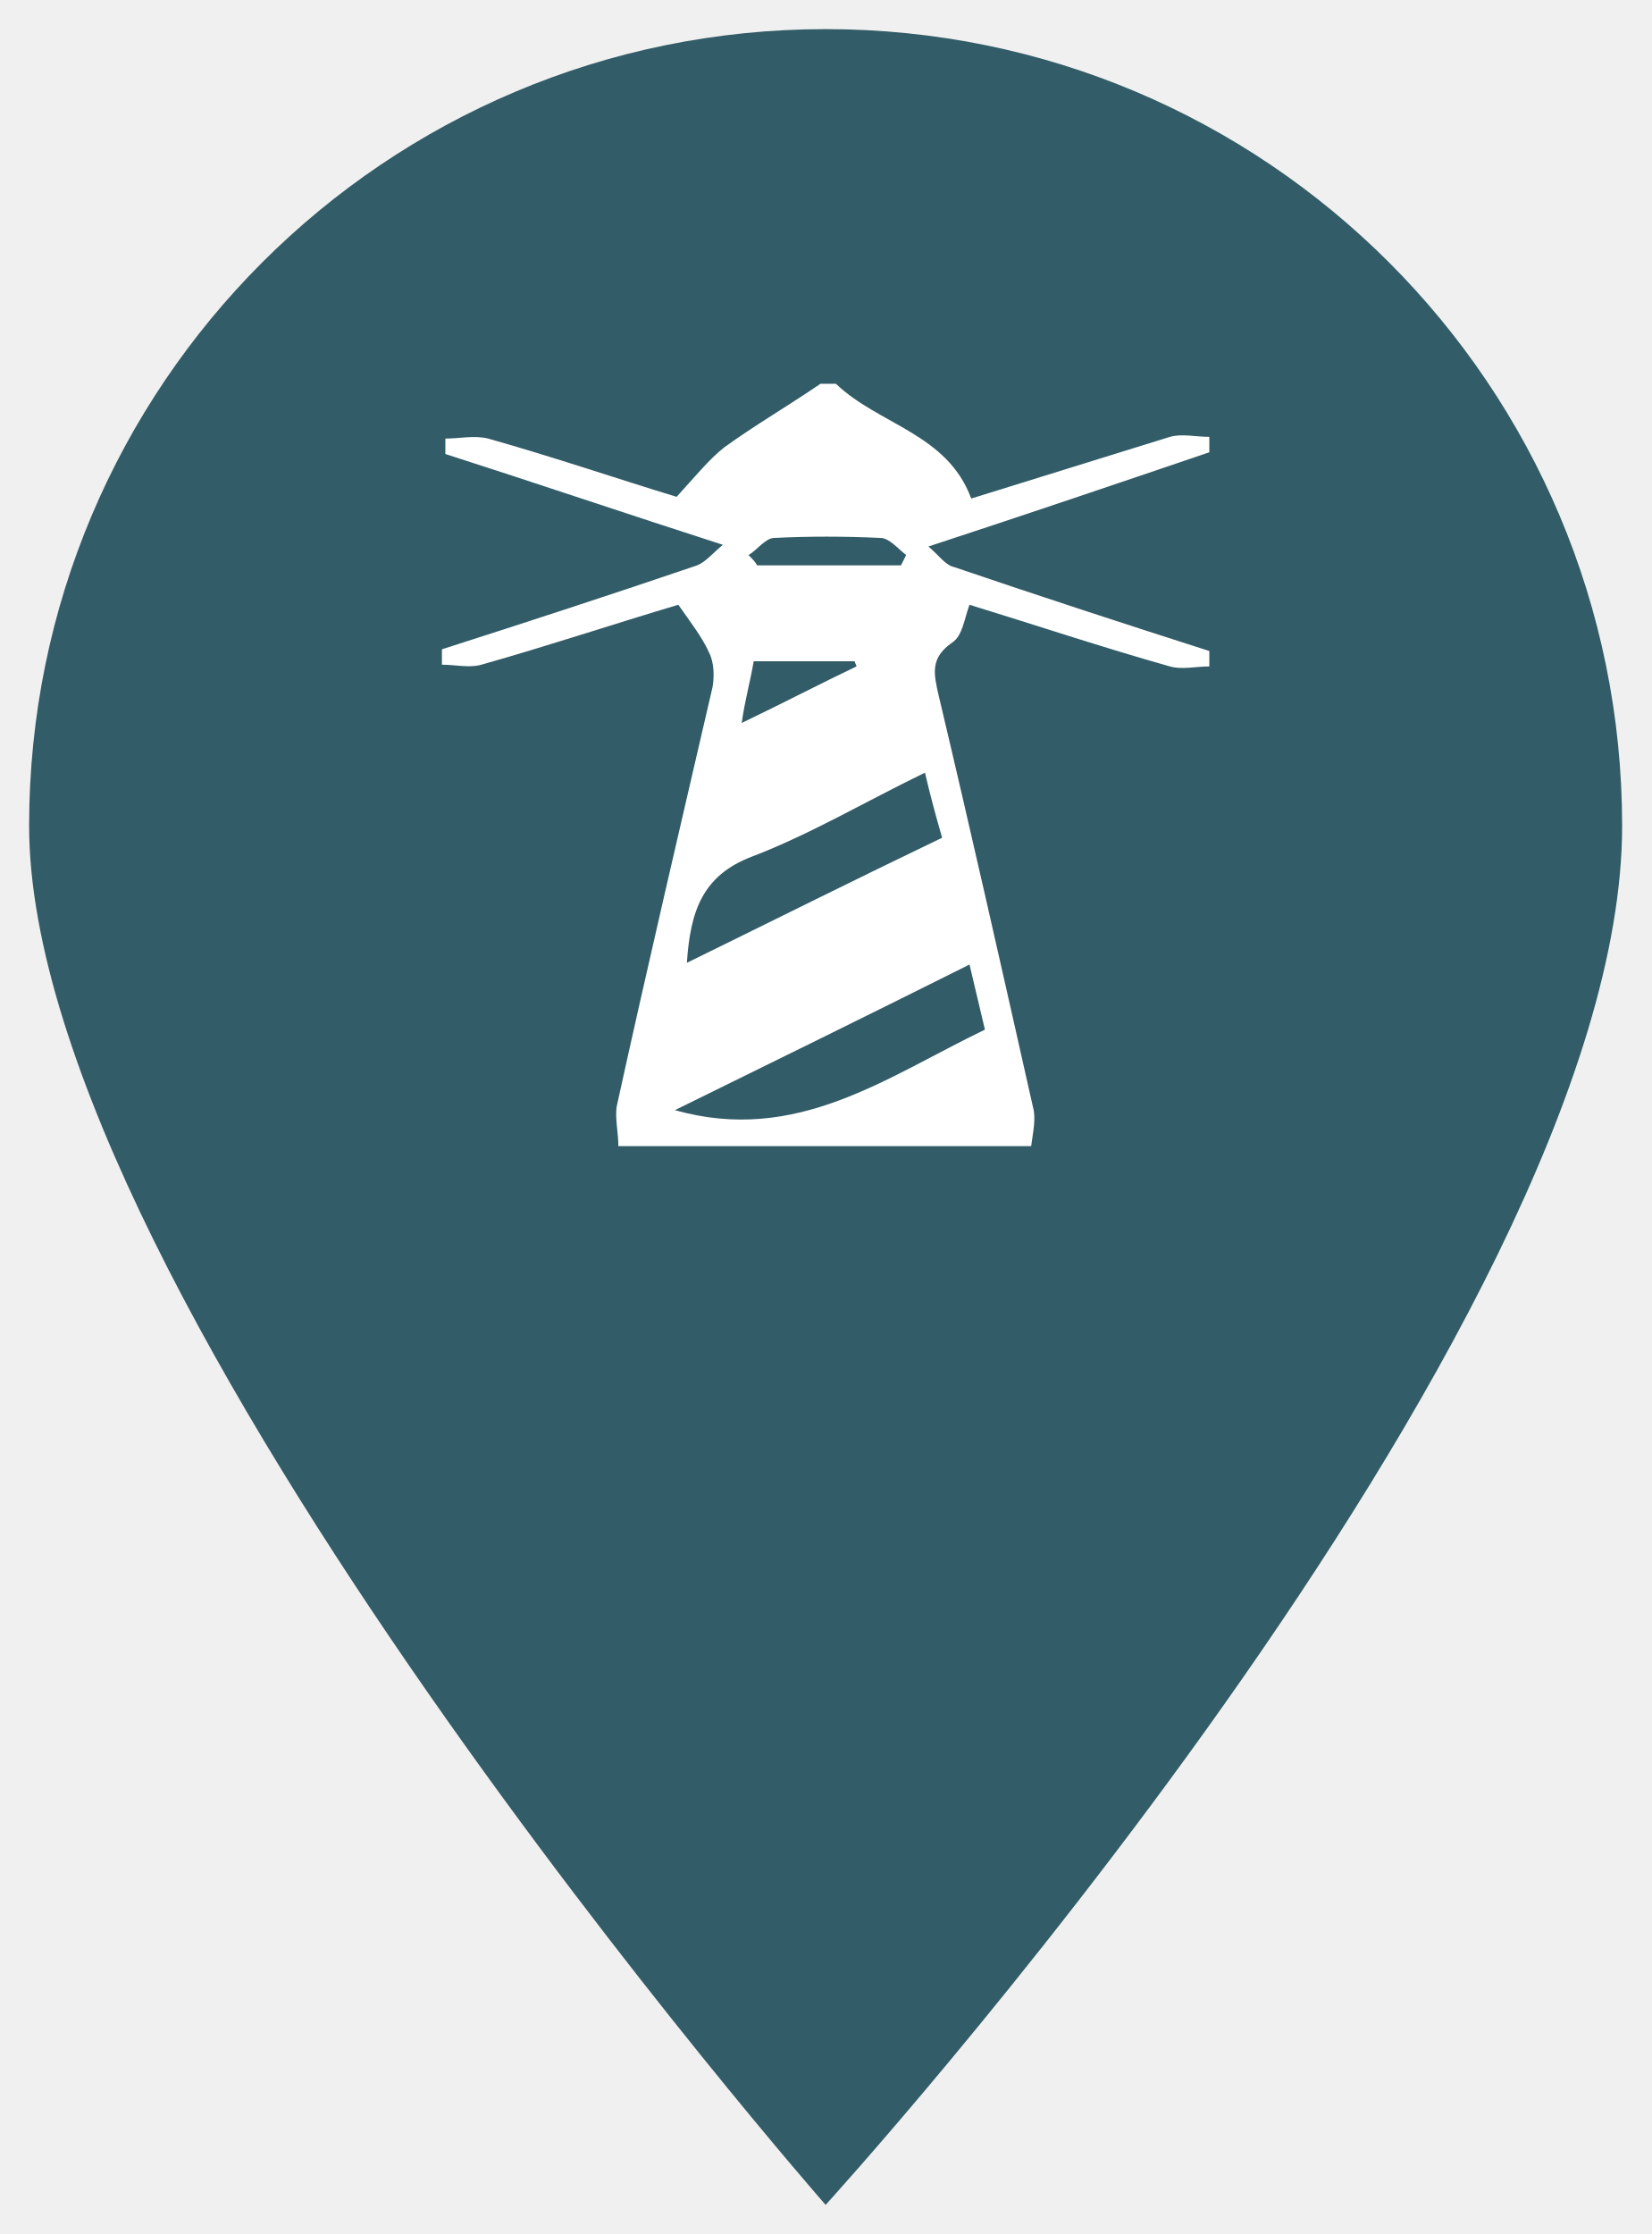
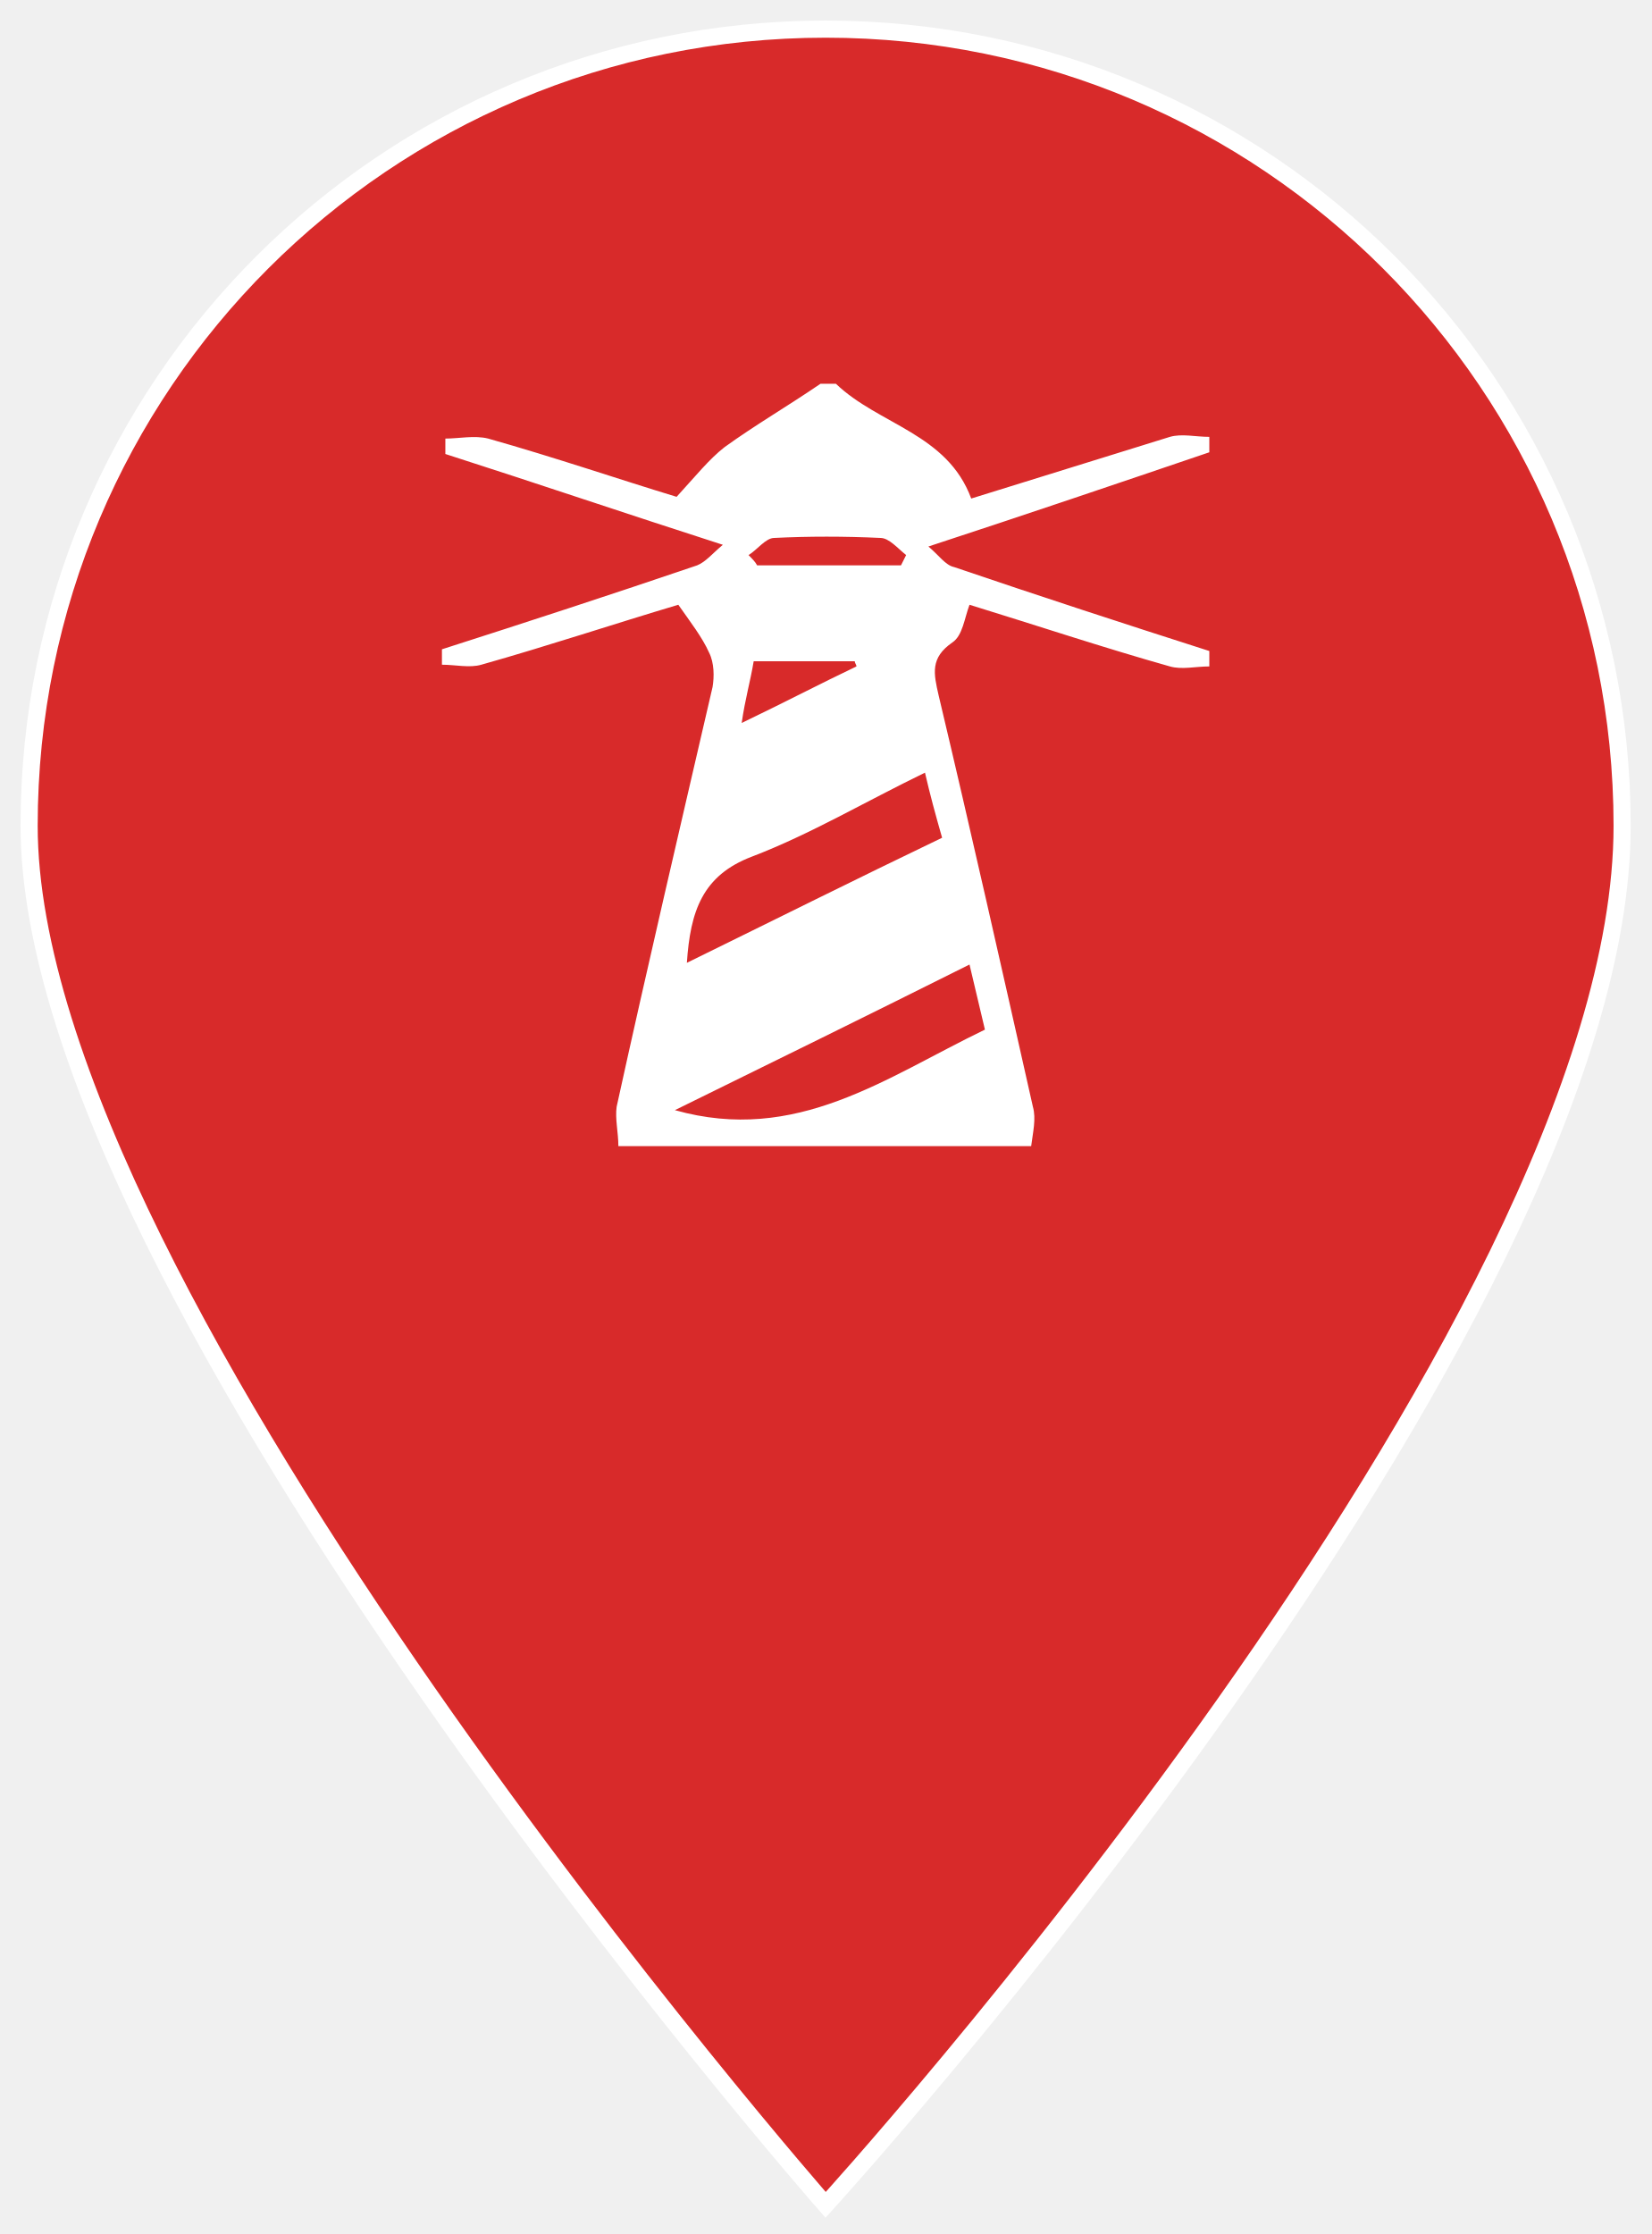
<svg xmlns="http://www.w3.org/2000/svg" version="1.1" id="Layer_1" x="0px" y="0px" viewBox="0 0 96.4 130.4" style="enable-background:new 0 0 96.4 130.4;" xml:space="preserve">
  <style type="text/css">
- 	.st0{fill:#325C67;}
- 	.st1{fill:#FFFFFF;}
+ 	.st0{fill:#D82A2A;stroke:#FFFFFF;stroke-miterlimit:10;}
+ 	.st1{fill:#D82A2A;}
+ 	.st2{fill:#FFFFFF;}
</style>
  <g>
-     <path class="st0" d="M48.2,1.7C22.5,1.7,1.7,22.5,1.7,48.2c0,27.5,46.5,80.5,46.5,80.5s46.5-51,46.5-80.5   C94.7,22.5,73.9,1.7,48.2,1.7z M48.2,74.9c-15.8,0-28.6-12.8-28.6-28.6c0-15.8,12.8-28.6,28.6-28.6c15.8,0,28.6,12.8,28.6,28.6   C76.8,62.1,64,74.9,48.2,74.9z" />
-     <circle class="st0" cx="46.9" cy="46.2" r="31.9" />
+     <path class="st0" d="M48.2,1.7C22.5,1.7,1.7,22.5,1.7,48.2c0,27.5,46.5,80.5,46.5,80.5s46.5-51,46.5-80.5   C94.7,22.5,73.9,1.7,48.2,1.7z M48.2,74.9c-15.8,0-28.6-12.8-28.6-28.6s12.8-28.6,28.6-28.6s28.6,12.8,28.6,28.6S64,74.9,48.2,74.9   z" />
+     <circle class="st1" cx="46.9" cy="46.2" r="31.9" />
  </g>
  <g>
-     <path class="st1" d="M47.9,22.4c0.3,0,0.6,0,0.9,0c2.5,2.4,6.5,2.9,7.9,6.7c3.9-1.2,7.7-2.4,11.6-3.6c0.7-0.2,1.5,0,2.3,0   c0,0.3,0,0.6,0,0.9C65.3,28.2,60,30,54.2,31.9c0.6,0.5,1,1.1,1.5,1.2c5,1.7,9.9,3.3,14.9,4.9c0,0.3,0,0.6,0,0.9   c-0.8,0-1.6,0.2-2.3,0c-3.9-1.1-7.8-2.4-11.7-3.6c-0.3,0.8-0.4,1.8-1,2.2c-1.3,0.9-1.1,1.8-0.8,3.1c1.9,8,3.7,16,5.5,24   c0.2,0.7,0,1.5-0.1,2.3c-8,0-16,0-24.1,0c0-0.8-0.2-1.6-0.1-2.3c1.8-8.2,3.7-16.3,5.6-24.5c0.1-0.6,0.1-1.4-0.2-2   c-0.4-0.9-1.1-1.8-1.8-2.8c-3.7,1.1-7.6,2.4-11.5,3.5c-0.7,0.2-1.5,0-2.3,0c0-0.3,0-0.6,0-0.9c5-1.6,9.9-3.2,14.9-4.9   c0.5-0.2,0.9-0.7,1.5-1.2C36.6,30,31.3,28.2,26,26.5c0-0.3,0-0.6,0-0.9c0.8,0,1.7-0.2,2.5,0c3.9,1.1,7.7,2.4,11,3.4   c1.1-1.2,1.9-2.2,2.8-2.9C44.1,24.8,46,23.7,47.9,22.4z M55,48.9c-0.4-1.4-0.7-2.5-1-3.8c-3.5,1.7-6.7,3.6-10.1,4.9   c-2.9,1.1-3.6,3.2-3.8,6.2C45.2,53.7,50,51.3,55,48.9z M39.4,64.8c7.1,2,12.3-1.9,18.1-4.7c-0.3-1.3-0.6-2.5-0.9-3.8   C50.8,59.2,45.1,62,39.4,64.8z M43.7,32.4c0.2,0.2,0.4,0.4,0.5,0.6c2.8,0,5.6,0,8.4,0c0.1-0.2,0.2-0.4,0.3-0.6c-0.5-0.4-1-1-1.5-1   c-2.1-0.1-4.2-0.1-6.2,0C44.7,31.4,44.2,32.1,43.7,32.4z M44,38.6c-0.2,1.2-0.5,2.2-0.7,3.6c2.5-1.2,4.6-2.3,6.7-3.3   c0-0.1-0.1-0.2-0.1-0.3C48,38.6,46.1,38.6,44,38.6z" />
+     <path class="st2" d="M47.9,22.4c0.3,0,0.6,0,0.9,0c2.5,2.4,6.5,2.9,7.9,6.7c3.9-1.2,7.7-2.4,11.6-3.6c0.7-0.2,1.5,0,2.3,0   c0,0.3,0,0.6,0,0.9C65.3,28.2,60,30,54.2,31.9c0.6,0.5,1,1.1,1.5,1.2c5,1.7,9.9,3.3,14.9,4.9c0,0.3,0,0.6,0,0.9   c-0.8,0-1.6,0.2-2.3,0c-3.9-1.1-7.8-2.4-11.7-3.6c-0.3,0.8-0.4,1.8-1,2.2c-1.3,0.9-1.1,1.8-0.8,3.1c1.9,8,3.7,16,5.5,24   c0.2,0.7,0,1.5-0.1,2.3c-8,0-16,0-24.1,0c0-0.8-0.2-1.6-0.1-2.3c1.8-8.2,3.7-16.3,5.6-24.5c0.1-0.6,0.1-1.4-0.2-2   c-0.4-0.9-1.1-1.8-1.8-2.8c-3.7,1.1-7.6,2.4-11.5,3.5c-0.7,0.2-1.5,0-2.3,0c0-0.3,0-0.6,0-0.9c5-1.6,9.9-3.2,14.9-4.9   c0.5-0.2,0.9-0.7,1.5-1.2C36.6,30,31.3,28.2,26,26.5c0-0.3,0-0.6,0-0.9c0.8,0,1.7-0.2,2.5,0c3.9,1.1,7.7,2.4,11,3.4   c1.1-1.2,1.9-2.2,2.8-2.9C44.1,24.8,46,23.7,47.9,22.4z M55,48.9c-0.4-1.4-0.7-2.5-1-3.8c-3.5,1.7-6.7,3.6-10.1,4.9   c-2.9,1.1-3.6,3.2-3.8,6.2C45.2,53.7,50,51.3,55,48.9z M39.4,64.8c7.1,2,12.3-1.9,18.1-4.7c-0.3-1.3-0.6-2.5-0.9-3.8   C50.8,59.2,45.1,62,39.4,64.8z M43.7,32.4c0.2,0.2,0.4,0.4,0.5,0.6c2.8,0,5.6,0,8.4,0c0.1-0.2,0.2-0.4,0.3-0.6c-0.5-0.4-1-1-1.5-1   c-2.1-0.1-4.2-0.1-6.2,0C44.7,31.4,44.2,32.1,43.7,32.4z M44,38.6c-0.2,1.2-0.5,2.2-0.7,3.6c2.5-1.2,4.6-2.3,6.7-3.3   c0-0.1-0.1-0.2-0.1-0.3C48,38.6,46.1,38.6,44,38.6z" />
  </g>
</svg>
